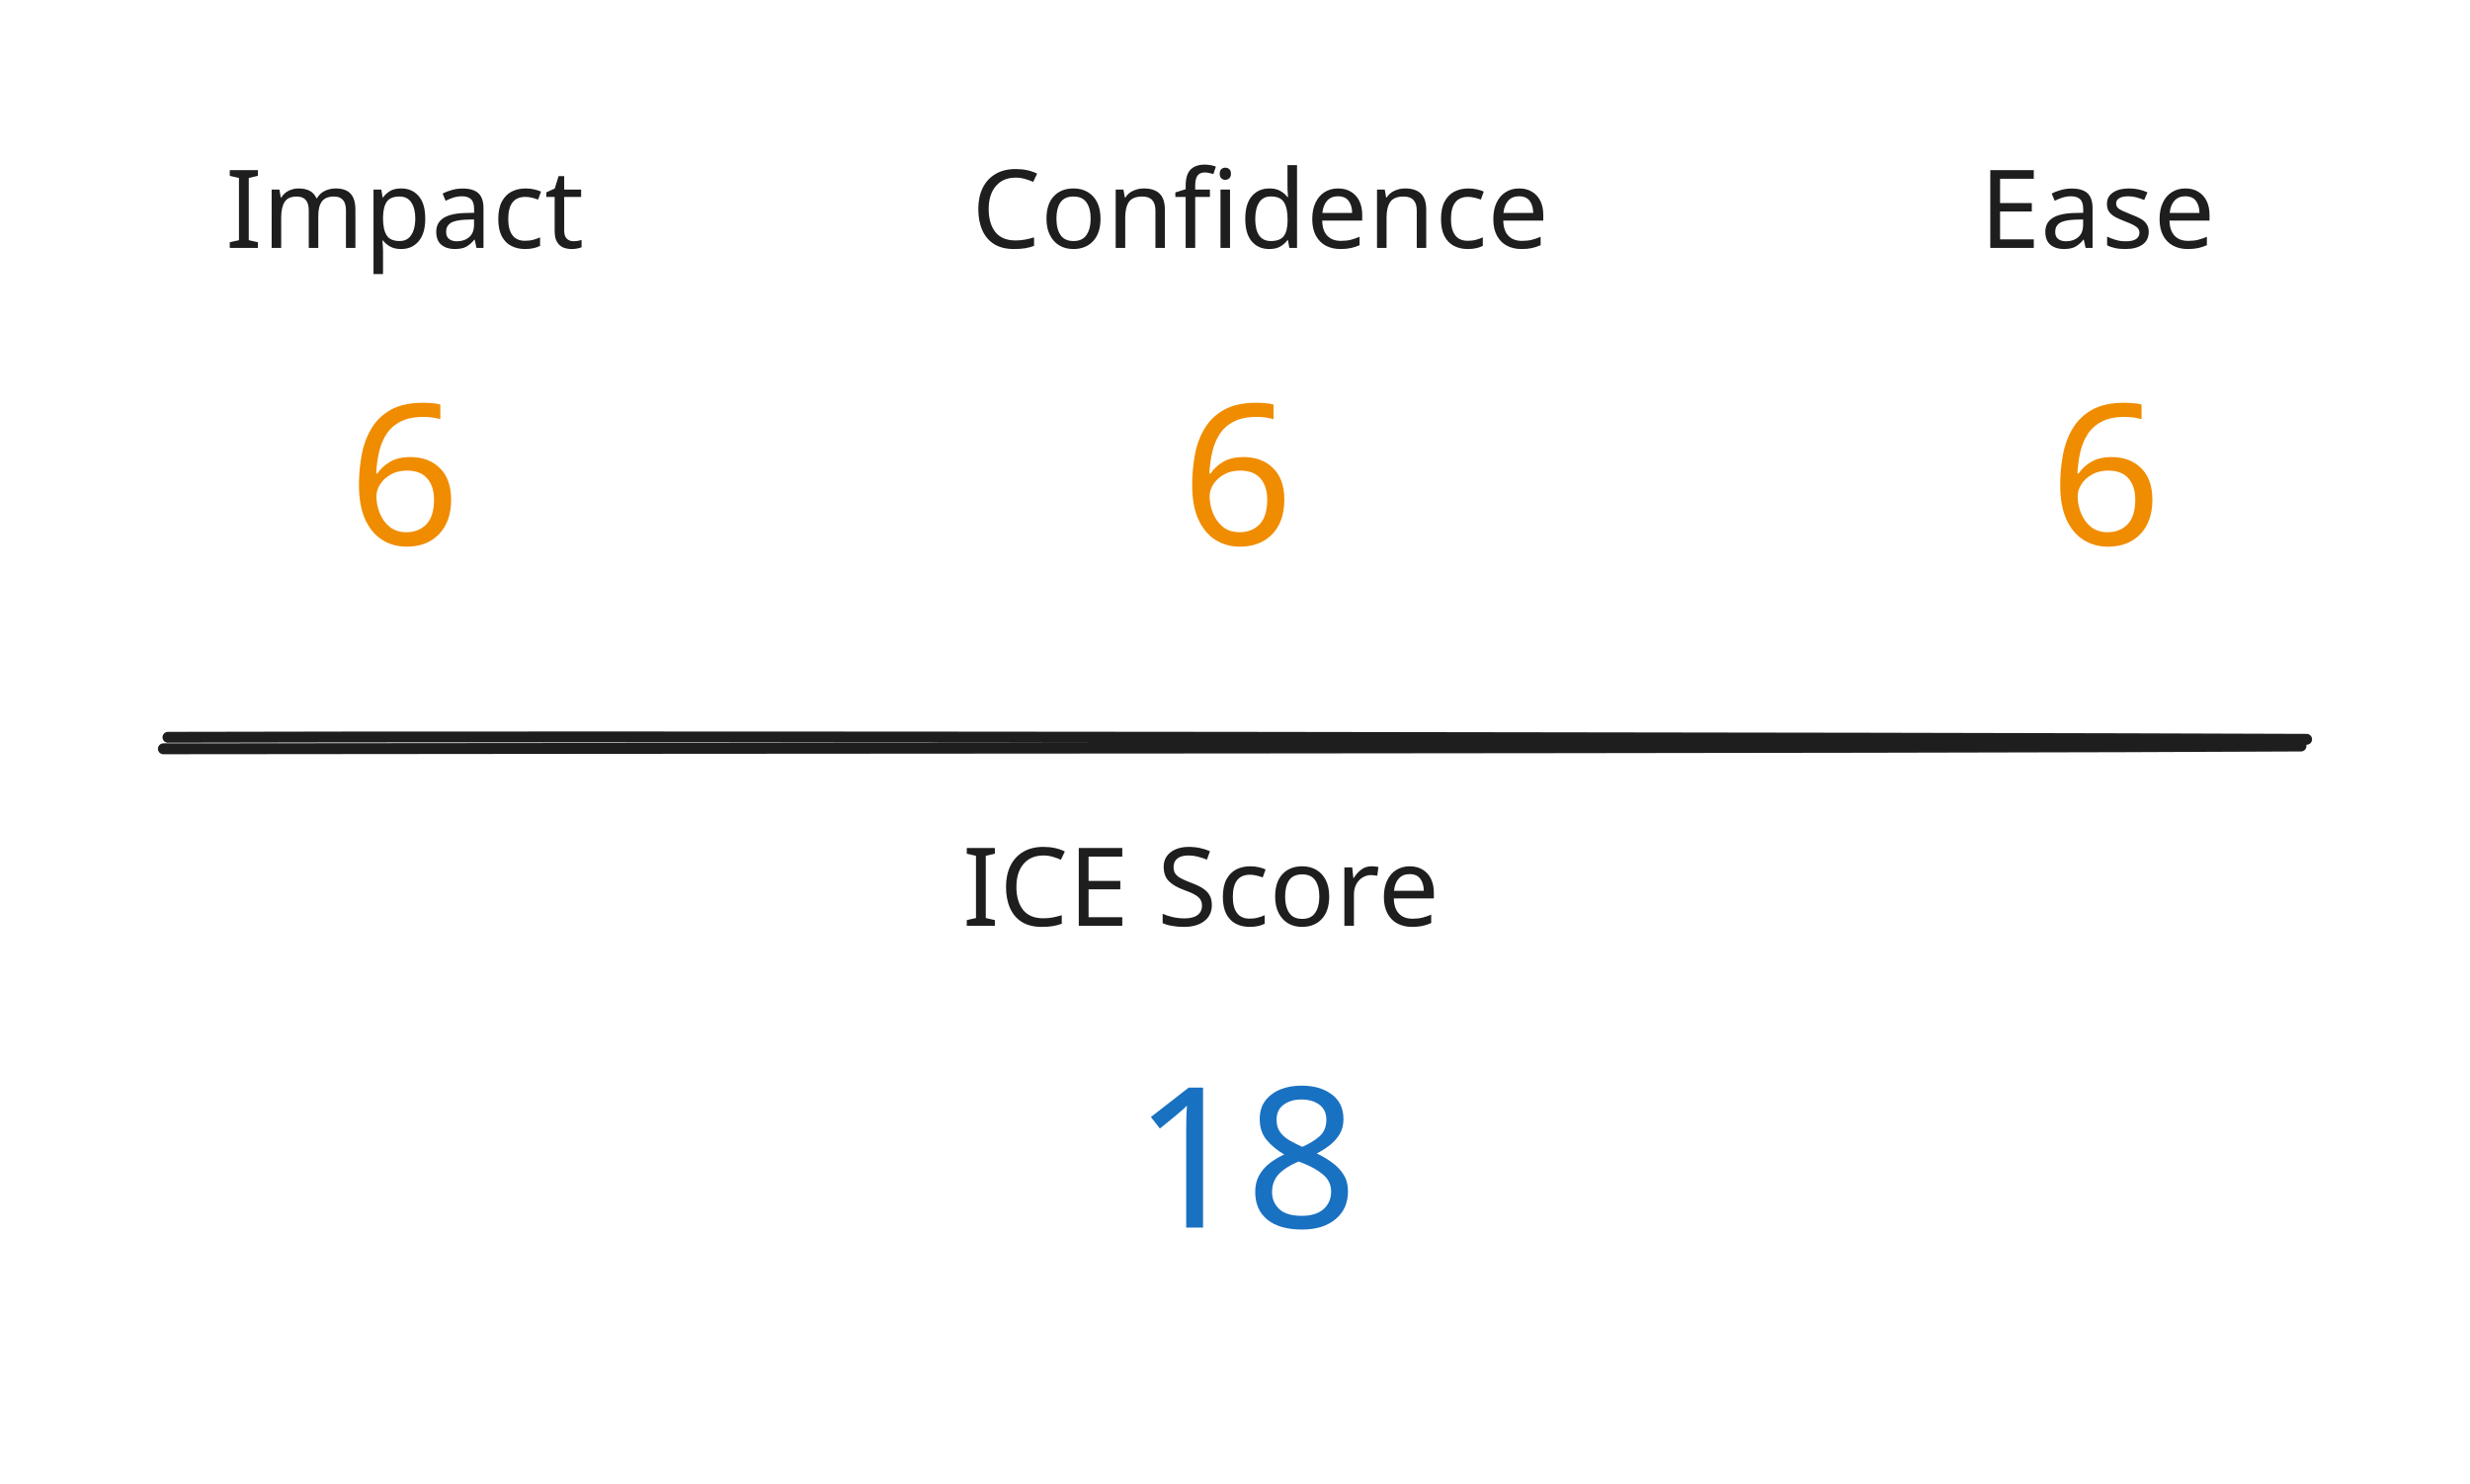
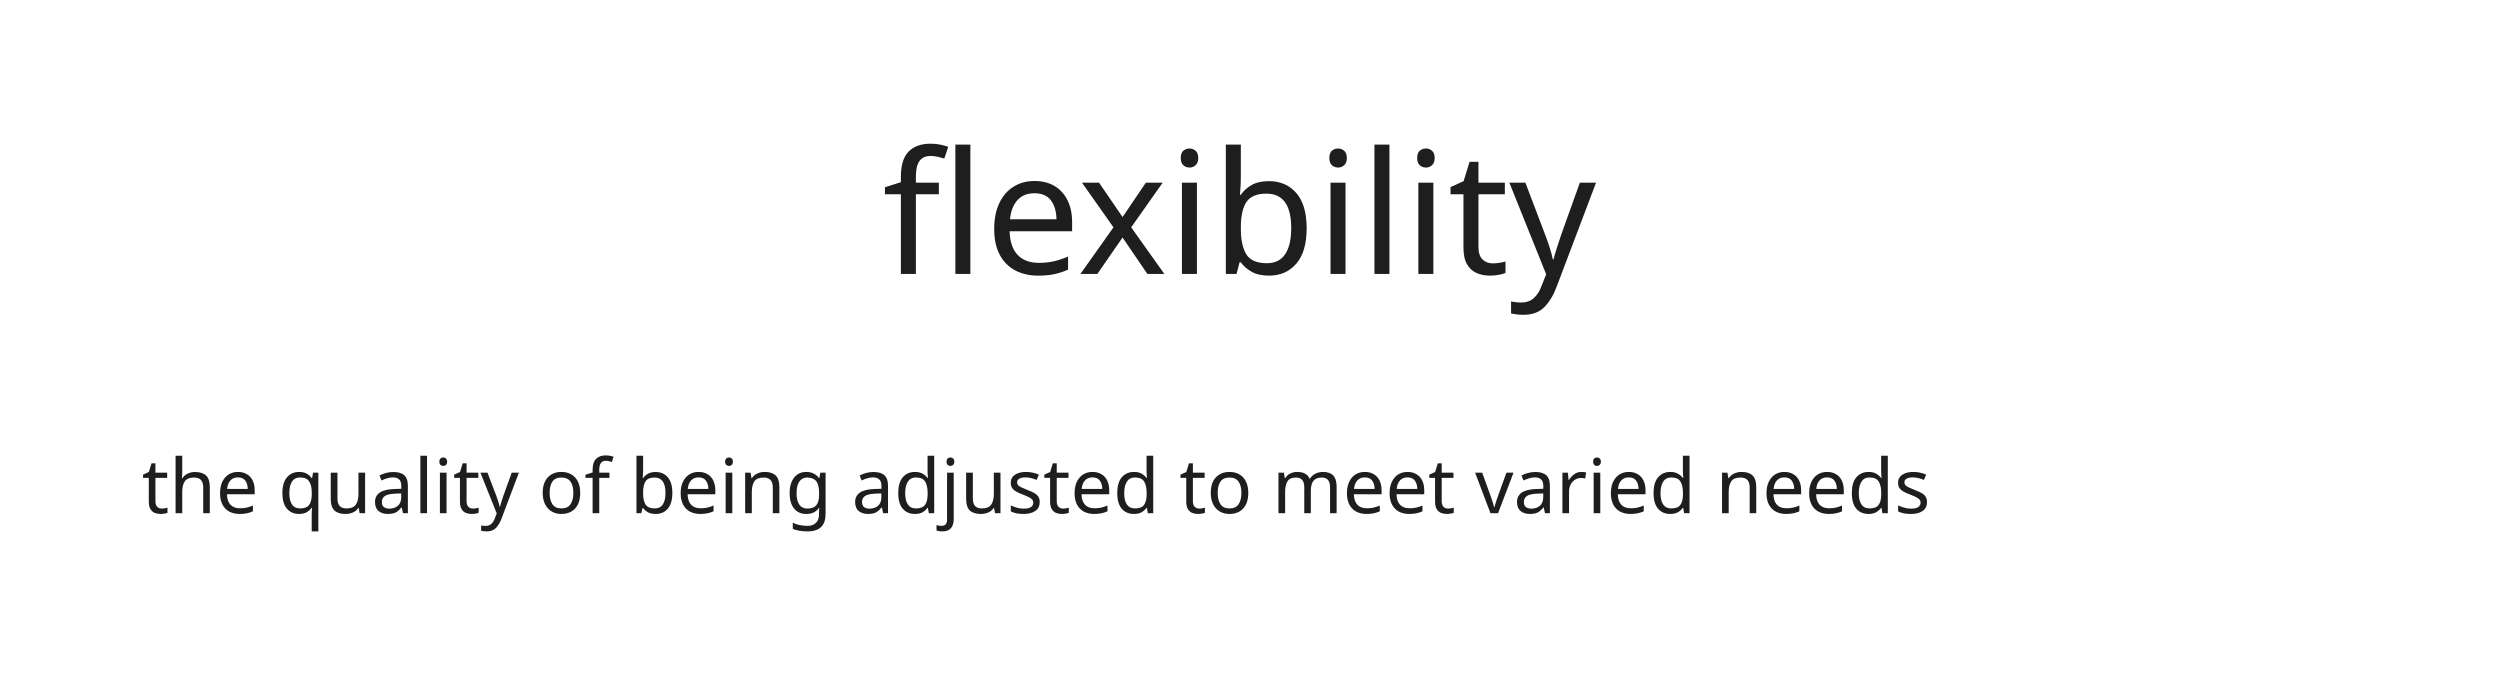
- <svg xmlns="http://www.w3.org/2000/svg" version="1.1" viewBox="0 0 453.494 272.443" width="906.987" height="544.887">
+ <svg xmlns="http://www.w3.org/2000/svg" version="1.1" viewBox="0 0 528.75 145.333" width="1057.5" height="290.666">
  
-   eyJ2ZXJzaW9uIjoiMSIsImVuY29kaW5nIjoiYnN0cmluZyIsImNvbXByZXNzZWQiOnRydWUsImVuY29kZWQiOiJ4nO2YW1PbOlx1MDAxMIDf+Vx1MDAxNZmc1+LqfulcdTAwMWLJoZS00Fx1MDAwYqGFc6ZzxkmUxI1jXHUwMDE5WyGEXHUwMDBl//2s3Vx1MDAxMCWBQOi0NL1cZoNj78paaXc/r6TPW5VK1U1SU31WqZqLdlx1MDAxOEedLFx1MDAxY1efXHUwMDE08nOT5ZFNQEXK59yOsnbZsu9cXJo/e/o0TNOgXHUwMDE3uZa1g6Bth19eM7FcdTAwMTmaxOXQ8F94rlQ+l9c5Q85cXLiybSn1ZrAky9JDm5QmsVKIc4WJb1x1MDAxMeV/gylnOqDuhnFuvKZcdTAwMTBVXHUwMDFiTVx1MDAxYeLR8Vx1MDAwZVx1MDAxYYxfn2xfJrt7hydjb7ZcdTAwMWLF8ZGbxOWIclx1MDAwYlx1MDAxM/e63GV2YD5EXHUwMDFk17+e/Zx81VuZXHUwMDFk9fqJyYuZ45nUpmE7cpNChtBMXHUwMDFhJr2yXHUwMDBmL7mAJ6ZEIInESFx1MDAxMyE0IXSmnXxxTyCwwoIhQfjSoOo2tlkxqL+wKf78sFphe9CDsSWdWVx1MDAxYpeFSZ6GXHUwMDE5hMm3XHUwMDFiT6crVIC01owjoSjXVM1a9E3U67vCI3PWTVx1MDAxOVx1MDAwMIwpXHUwMDEygkspZ5rCZrrf8XlQSs1kdNLj9rRvjnu2+3J4ynvdg+pU/9FHJ1x1MDAwYodmv+g5XHUwMDE5xfG8i5PO1MVcdTAwMGKKVqHYncs839Uo7YRfslx1MDAwNEukqFx1MDAwNv9cdTAwMTLC/aziKFx1MDAxOSx3XHUwMDE32/bglsTq2sRcdTAwMWRFl0XgXGJakD5cdTAwMGaHUTxZXGJ8meXg7P0hZMCcn1x1MDAwYvlOXHUwMDFj9YqMr8amu4iCi1x1MDAwMMKZ2tnUa9tgJ4xcdTAwMTKT3fSLzaJelIRxc4VNmKN5cVx1MDAxZD1cdTAwMWPMxa9cdTAwMTXmptCWjJXCqydcdTAwMGakXHUwMDE24WXpjFqqXHUwMDE1IYyztaHd4e/Y6cFcdTAwMGWJn3d6467snDf2X9nNhlZcdTAwMTBcdTAwMWFIyjTB8sdBXHUwMDBiw1xmXHUwMDEw1Vx1MDAxYWFJKXideZffRS1FmjFGhf5D7XW2T1x0qtukXHUwMDFidUyRx49K7m12vyu9dDW9WlxuKLpcYnuv34fvqEH3dVx1MDAwM6dNXHUwMDEz9V/2lVx1MDAxYTRy/X6z8VVIXHUwMDA1gKfmXHUwMDE04Vx1MDAxZoYvU2BFa8E4XFyQptKburPoXHUwMDAyXHUwMDE5kqk/9C7Tu1x1MDAwYlxcPC63i1x1MDAxNr8nsWSut1x1MDAxYvVWXCKuYCG2/ip57/3Z+b6TXHUwMDFmXHUwMDA27ryJt2ucXp41N5xYjjR4XHUwMDE08opjmCzlYoFYglkgNGJEXHUwMDBiJVdcdTAwMTPbRaqN0NdcdTAwMTNcdTAwMGJFv6i3mlx1MDAxMiUwXFywn/+MWHaTWFhWXHUwMDEzTrX/yPzaxFKxIL2DWPG4uIpcdTAwMDeySsnXVVdMl6UzVqWEXHUwMDA0wkx4XHUwMDE33cdqtHOIai+oOmvErfE/XHUwMDA36XbaaI02m1X4XHUwMDE0XHUwMDA1hDIgXHUwMDEx1qacc9/L5rOKOKKMot+mvP72sHK5LJ3BKlx1MDAxMMFCSLn+Tjbhu/bVYGxfa5vHjbxO3prW282GVVx1MDAxMVx1MDAxY1xiJDRVQlJcdTAwMDF3P1x1MDAxMayCaaRcdTAwMTBcdTAwMTNe81x1MDAwN9ZfXHUwMDE5VoL0svRcdTAwMWFWJaikhFKf3PexWjN7XHUwMDBlvVx1MDAxNC3Ntt9/qkW9XHUwMDAzcfIu3GxWXHUwMDA1IVx1MDAwMbBcYjVcbliFXeritpVoXHUwMDE5XHUwMDE0IFx1MDAxN+e3d7D6TU6dpNaEc1qcWq93VkxcdTAwMTDWnCF+7yr4v2H9eXKGurs1OTk+xo2UnXH3XHUwMDEzsvqAs+L6buWobbNH3rzeYva7njnx1TtYLTmsXHUwMDE1MV//zCl6k6Stgz7rnzePXHUwMDFi/Vx1MDAwZqrdbX063HB4OVxyXHUwMDE4ZVxiK1x1MDAwNut/pP1ki/dBXHUwMDAx8GJcdTAwMGXr5jvh1Vx1MDAxMrfJ18NLZUA011xuai1aMnVnoUXQlHDhZ/5rw7t+ocXqcamdt/ctSm3Z6lx1MDAxNlxcoZquwpVggjlSmK6P62XjtLuX5FF4apv17dqnM/TCuc3GlUlcdTAwMTZoXHL7QcwpsFwilk+cpFxuNOVYXHT4x3xuy/+t6y3VNNCKKchqpmFrKv1AZsj6oU+JhZZaYTG3dZlcdTAwMDf2QSRep4xPXHUwMDFhMpVcXD0yoLlcdTAwMGIzV4uSTpT0ll8xSWeFJlx1MDAwZXNXt8Nh5GBcdTAwMThvbJS45Vx1MDAxNmW/O1lmx31cdTAwMTPe8Fx1MDAwNfS8UpdcdTAwMTbdLX5cdTAwMDP9XcWHpXyY3X98cmvr1YFeen1r/vdqa9phNUzTI1x1MDAwN76exVxmYlx1MDAxZXWmXzQ/7Op5ZMa1u5Nwa1x1MDAxYdyCTFMmwdXW1f9cdTAwMGJcbpPxIn0=
+   eyJ2ZXJzaW9uIjoiMSIsImVuY29kaW5nIjoiYnN0cmluZyIsImNvbXByZXNzZWQiOnRydWUsImVuY29kZWQiOiJ4nM1VW2/TMFx1MDAxOH3fr4jC65TZuXtvsFxyViFcdTAwMDFapzGBeHBcdTAwMTM38eraIXZ62bT/ju12cVq2ITRcdTAwMDQkUlwif+ezv9s5yd2B5/lq3Vx1MDAxMP/Y88mqwIyWLV76h8a+IK2kgmsotGspurawnrVSjTw+OsJNXHUwMDEzVFRNhJhcdTAwMDWFmG+2XHUwMDExRuaEK6lcdTAwMWS/6rXn3dnnIJBcIitlfa3VhUnyfeNcdTAwMDfBbURcYlx1MDAwMURcdTAwMTnKXHUwMDAw6j2oPNWRXHUwMDE0KTU8xUxcdTAwMTKHXHUwMDE4k39S3l5dx18mp3D9flx1MDAxY16Mko6n1y7qlDI2VmtmXHUwMDEzkkLX7TCpWjEjn2mp6ofiXHUwMDA39qd2taKrak6kKVx1MDAxY/ZW0eCCqrWxXHUwMDAx0Fsxr+xcdTAwMTnOstKrNFx1MDAwMkGaZUmS5yhH4aBcdTAwMWRmf5jEQVx1MDAxNEVcdIqyXHUwMDE4mSvfS+xEMNGaxF5BYm6X2lx1MDAwNFx1MDAxN7NK58fL3ke1mMtcdTAwMDa3elLOb7ktXHUwMDE5JkmQQJTnYVxiQlx1MDAxOOdx3LvUhFa10j5x4sJcdTAwMTM7hVx1MDAxY6BcYoFcdTAwMTA4wMRsRqWlwjfX+lx1MDAxNs/JyOzgXHUwMDFkY8P+8XLbv1x1MDAxZGBigLNcdTAwMDGr3FFdU+Jcclx1MDAwNWBcdTAwMDbyLM30XHUwMDBihq77jPLZ/nFMXHUwMDE0s0dYM1x1MDAxNVxcjemtmUqU7ljf4jll652pWlx1MDAwNusuTlx1MDAxOVnRXHRlZsI74GtGK0Npn5HpLtdcdTAwMTXVKuthJVx1MDAxYYdcdTAwMTY6XHUwMDE4ppy0PzdHtLSiXHUwMDFjs8vnXHUwMDAy62rJ+cN8YFx1MDAxMCZcdTAwMDNcdTAwMDJIYlBTXFxojfeHv6fNXHUwMDEwRE+KXHUwMDEzoTRPonDAiF+J8+xq9O5cdTAwMTJ9qlx1MDAxYrngM9KdRzdcdTAwMWar5f8tzjiLXHUwMDAzkFx1MDAwZXq6ts1cdTAwMDRBnKbxXHUwMDBl8KfVXHUwMDE4p3mQueN7XHUwMDA1Qlx1MDAxNFxmyt9oMEuAnkSW/TtcdKYpSvVcdTAwMTfjhVx1MDAxMoRPSNCR8EGCqibe91x1MDAwZVx1MDAxYiV4YupNXGLllYfLm07qrDwlvDkhylvgluol112Sf1epL8lvX9CP6Vx1MDAxOSZcdTAwMWI966dcdTAwMWSKr3/KY6VHorGNujVcdTAwMDdoue2rS9VfULJ88zxcdTAwMTVcdTAwMGa231x0I0hi5n53f3D/XHUwMDAz9GooYyJ9
  <defs>
    <style class="style-fonts">
      @font-face {
        font-family: "Virgil";
        src: url("https://unpkg.com/@excalidraw/excalidraw@undefined/dist/excalidraw-assets/Virgil.woff2");
      }
      @font-face {
        font-family: "Cascadia";
        src: url("https://unpkg.com/@excalidraw/excalidraw@undefined/dist/excalidraw-assets/Cascadia.woff2");
      }
      @font-face {
        font-family: "Assistant";
        src: url("https://unpkg.com/@excalidraw/excalidraw@undefined/dist/excalidraw-assets/Assistant-Regular.woff2");
      }
    </style>
  </defs>
-   <rect x="0" y="0" width="453.494" height="272.443" fill="transparent" />
-   <g transform="translate(41.39188 30) rotate(0 34.04997 12.5)">
-     <text x="0" y="0" font-family="Virgil, Segoe UI Emoji" font-size="20px" fill="#1e1e1e" text-anchor="start" style="white-space: pre;" direction="ltr" dominant-baseline="text-before-edge">Impact</text>
+   <rect x="0" y="0" width="528.75" height="145.333" fill="transparent" />
+   <g transform="translate(186.6151 30) rotate(0 77.75994 22.5)">
+     <text x="0" y="0" font-family="Virgil, Segoe UI Emoji" font-size="36px" fill="#1e1e1e" text-anchor="start" style="white-space: pre;" direction="ltr" dominant-baseline="text-before-edge">flexibility</text>
  </g>
-   <g transform="translate(178.3997 30) rotate(0 50.01995 12.5)">
-     <text x="0" y="0" font-family="Virgil, Segoe UI Emoji" font-size="20px" fill="#1e1e1e" text-anchor="start" style="white-space: pre;" direction="ltr" dominant-baseline="text-before-edge">Confidence</text>
+   <g transform="translate(30 96.13281) rotate(0 234.375 9.6)">
+     <text x="0" y="0" font-family="Cascadia, Segoe UI Emoji" font-size="16px" fill="#1e1e1e" text-anchor="start" style="white-space: pre;" direction="ltr" dominant-baseline="text-before-edge">the quality of being adjusted to meet varied needs</text>
  </g>
-   <g transform="translate(363.4817 30) rotate(0 24.30998 12.5)">
-     <text x="0" y="0" font-family="Virgil, Segoe UI Emoji" font-size="20px" fill="#1e1e1e" text-anchor="start" style="white-space: pre;" direction="ltr" dominant-baseline="text-before-edge">Ease</text>
-   </g>
-   <g transform="translate(63.92185 72.07227) rotate(0 11.52 22.5)">
-     <text x="0" y="0" font-family="Virgil, Segoe UI Emoji" font-size="36px" fill="#f08c00" text-anchor="start" style="white-space: pre;" direction="ltr" dominant-baseline="text-before-edge">6</text>
-   </g>
-   <g transform="translate(216.8996 72.07227) rotate(0 11.52 22.5)">
-     <text x="0" y="0" font-family="Virgil, Segoe UI Emoji" font-size="36px" fill="#f08c00" text-anchor="start" style="white-space: pre;" direction="ltr" dominant-baseline="text-before-edge">6</text>
-   </g>
-   <g transform="translate(376.2717 72.07227) rotate(0 11.52 22.5)">
-     <text x="0" y="0" font-family="Virgil, Segoe UI Emoji" font-size="36px" fill="#f08c00" text-anchor="start" style="white-space: pre;" direction="ltr" dominant-baseline="text-before-edge">6</text>
-   </g>
-   <g transform="translate(176.7068 154.4512) rotate(0 50.03996 12.5)">
-     <text x="0" y="0" font-family="Virgil, Segoe UI Emoji" font-size="20px" fill="#1e1e1e" text-anchor="start" style="white-space: pre;" direction="ltr" dominant-baseline="text-before-edge">ICE Score</text>
-   </g>
-   <g transform="translate(208.0988 197.4434) rotate(0 18.64799 22.5)">
-     <text x="0" y="0" font-family="Virgil, Segoe UI Emoji" font-size="36px" fill="#1971c2" text-anchor="start" style="white-space: pre;" direction="ltr" dominant-baseline="text-before-edge">18</text>
-   </g>
-   <g stroke-linecap="round">
-     <g transform="translate(29.65582 136.317) rotate(0 196.9924 0)">
-       <path d="M1.18 -0.95 C66.96 -1.16, 328.44 -0.86, 393.84 -0.58 M0.34 1.16 C66.02 1.05, 327.44 1.06, 392.81 0.65" stroke="#1e1e1e" stroke-width="2" fill="none" />
-     </g>
-   </g>
-   <mask />
</svg>
